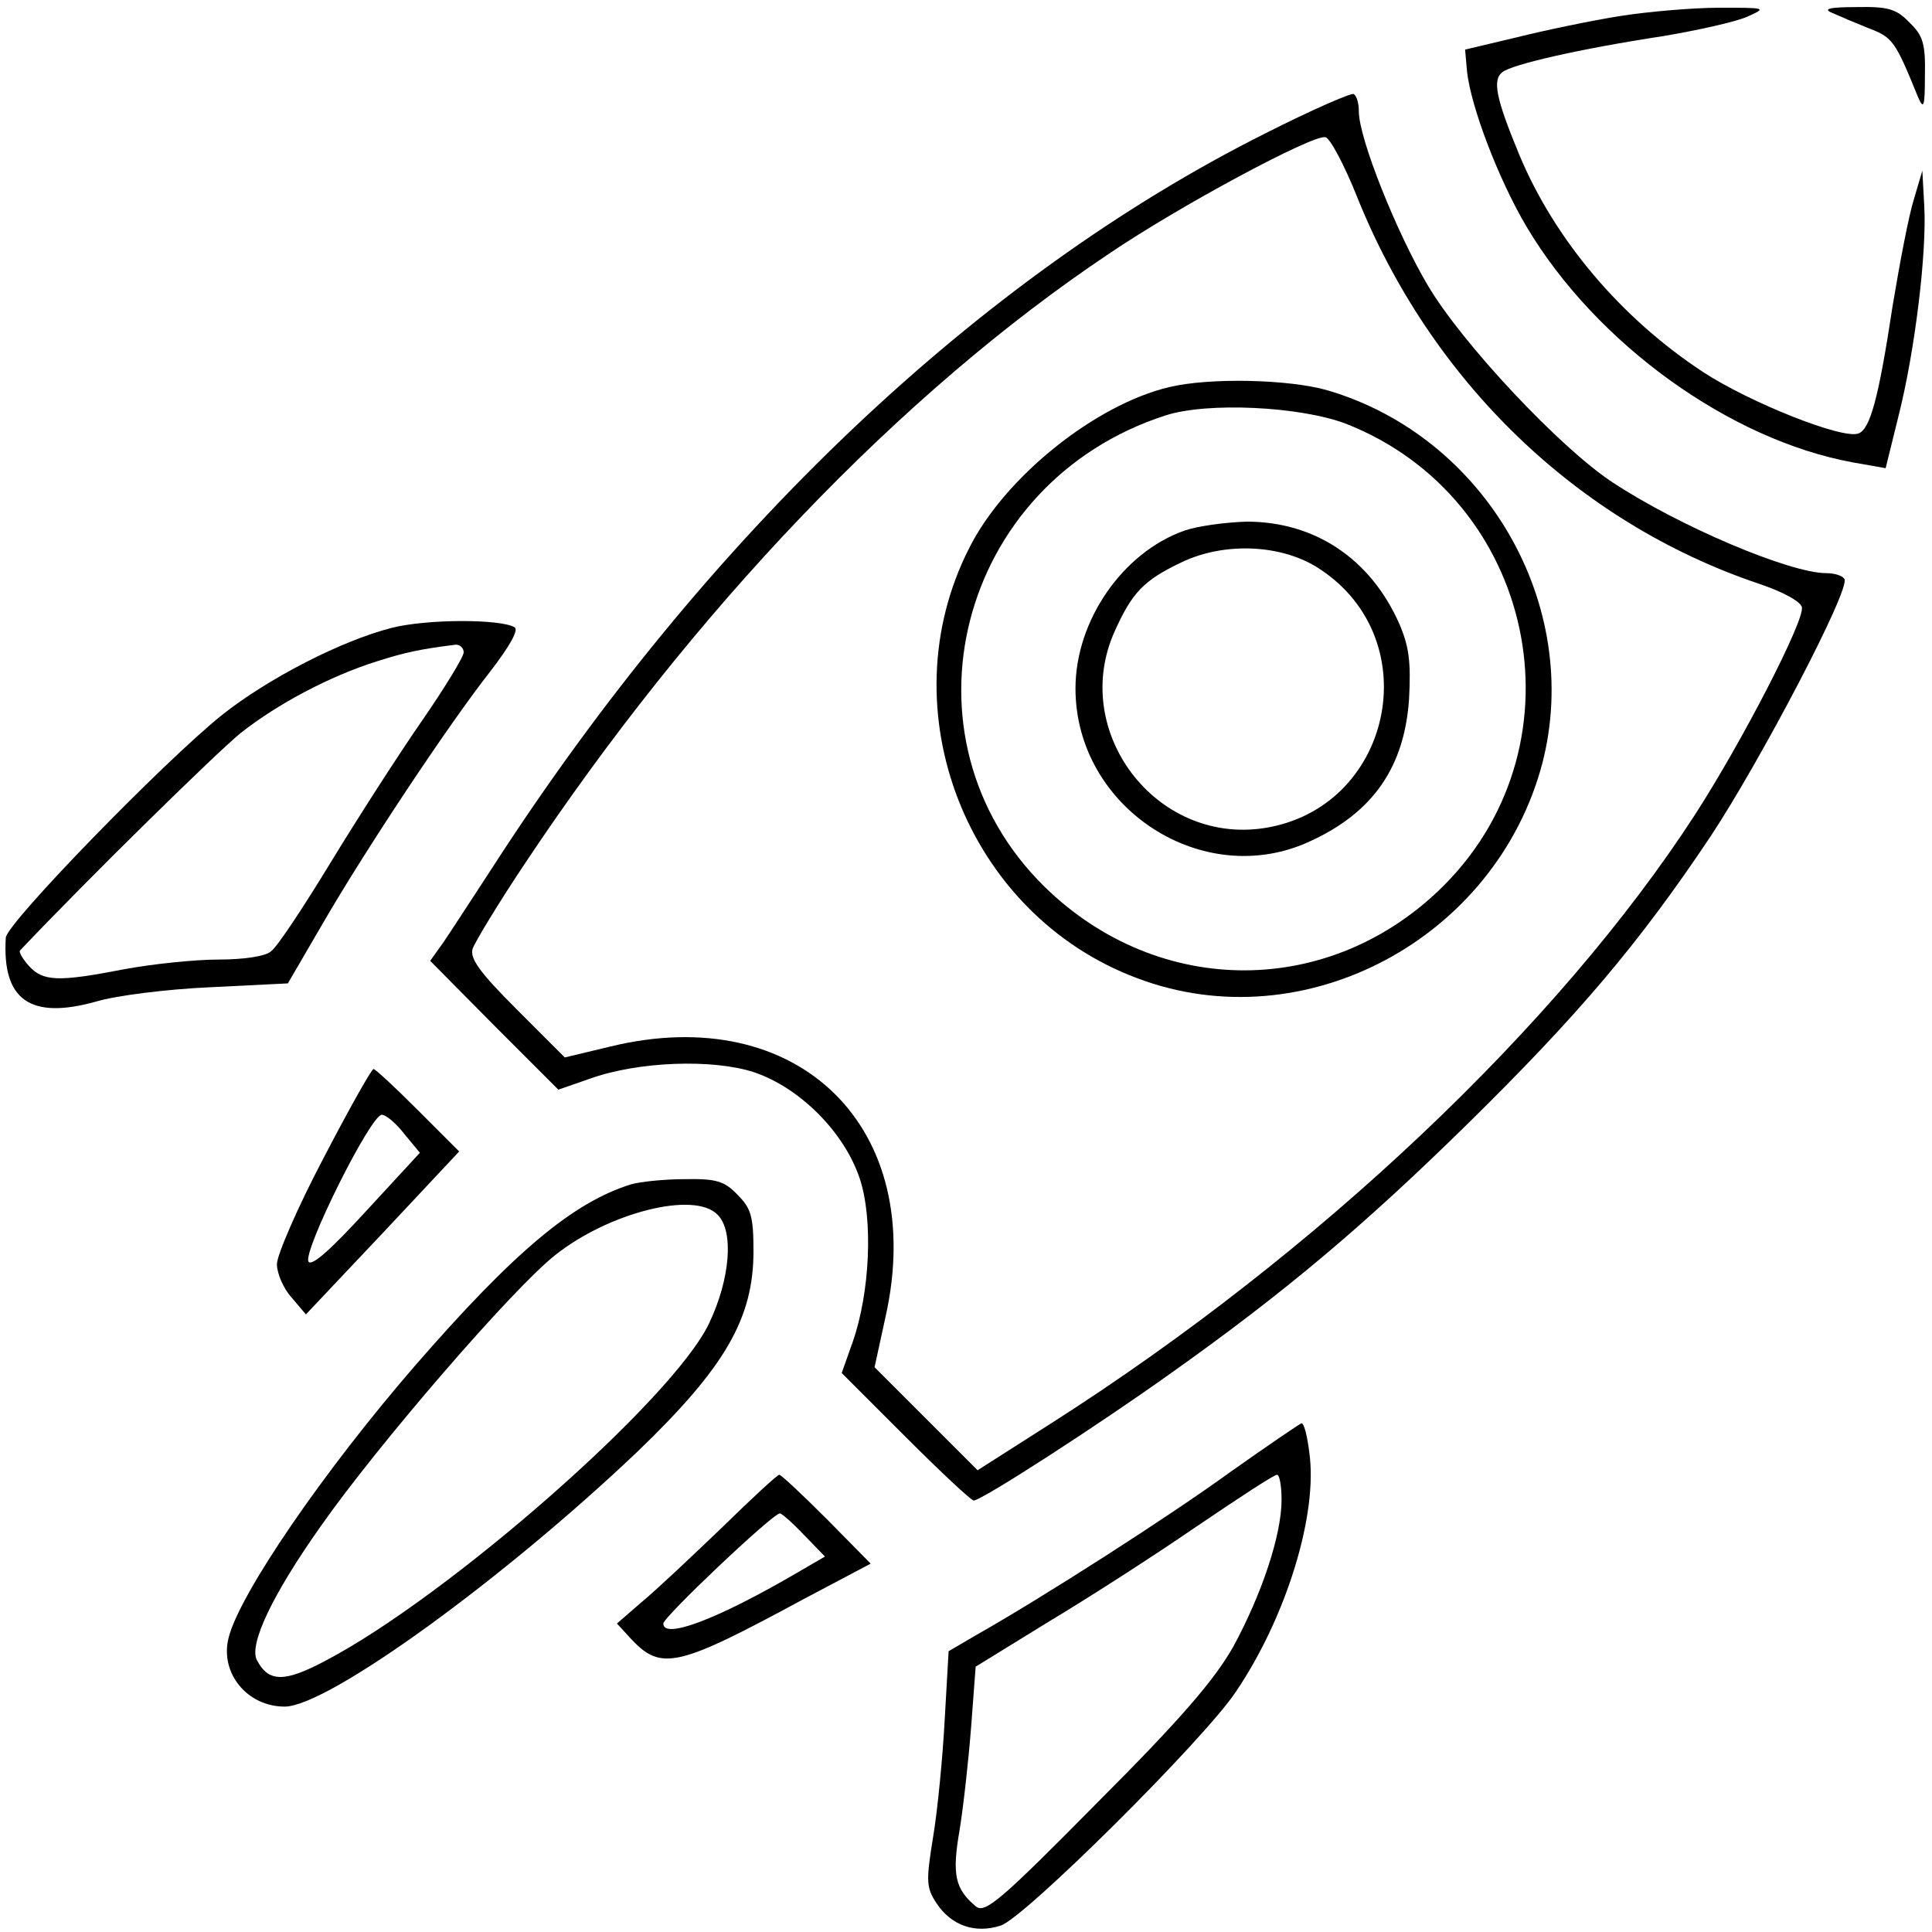
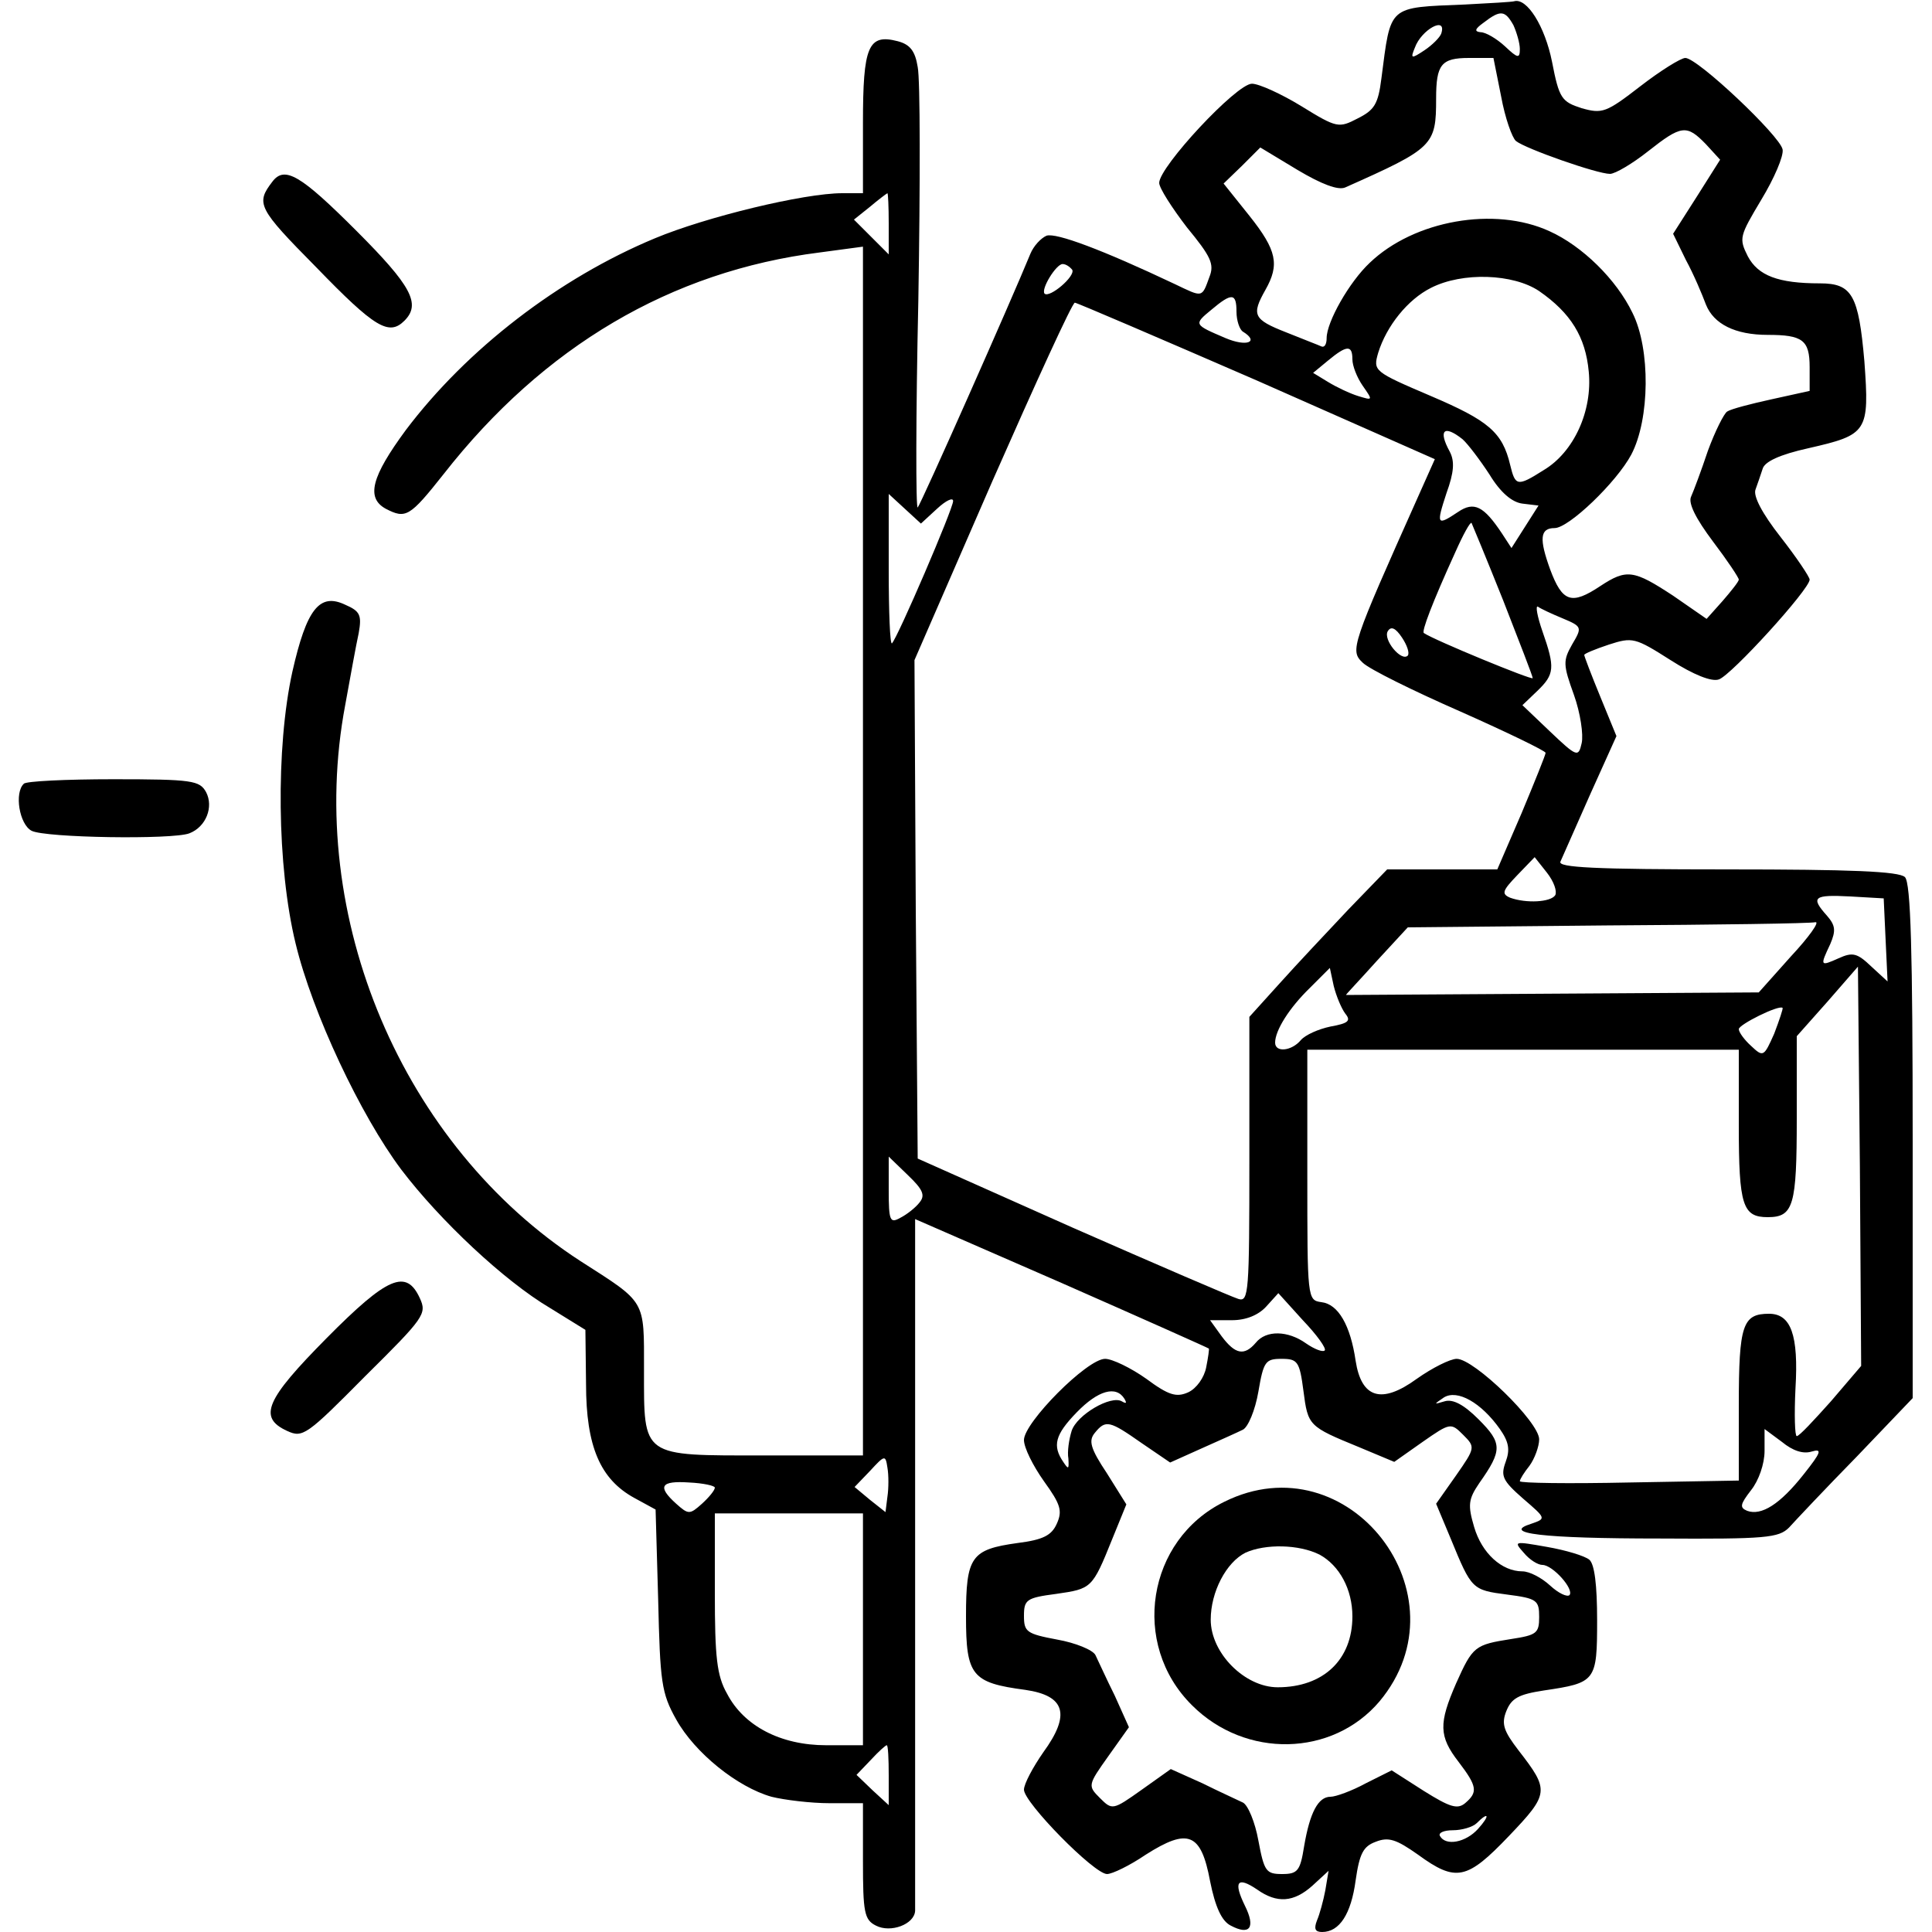
<svg xmlns="http://www.w3.org/2000/svg" version="1.0" width="300pt" height="300pt" viewBox="0 0 300 300" preserveAspectRatio="xMidYMid meet">
  <g transform="translate(0,300) scale(0.1,-0.1)" fill="#000000" stroke="none">
-     <path d="M2515 2975 c-44 -7 -116 -22 -160 -33 l-80 -19 3 -34 c6 -55 49 -168 93 -242 108 -181 315 -330 506 -365 l51 -9 20 81 c26 103 44 255 40 326 l-3 55 -13 -44 c-8 -25 -22 -99 -33 -165 -22 -145 -35 -192 -53 -199 -24 -10 -169 48 -241 95 -128 84 -231 206 -286 338 -36 87 -42 116 -26 128 15 12 119 36 250 56 53 9 112 22 130 30 31 14 30 14 -43 14 -41 0 -111 -6 -155 -13z" />
-     <path d="M2845 2980 c11 -5 37 -16 57 -24 37 -14 41 -20 76 -106 9 -21 11 -17 11 33 1 49 -3 62 -24 82 -20 21 -33 25 -82 24 -43 0 -53 -3 -38 -9z" />
-     <path d="M1965 2793 c-445 -223 -867 -624 -1199 -1138 -32 -49 -67 -103 -78 -119 l-20 -28 99 -100 100 -100 49 17 c75 27 191 31 255 10 71 -24 140 -93 164 -165 21 -63 16 -177 -11 -254 l-17 -48 99 -99 c54 -54 102 -99 106 -99 12 0 192 116 308 199 176 125 298 228 458 385 173 170 267 281 378 447 78 118 218 385 208 400 -3 5 -15 9 -28 9 -57 0 -229 73 -332 141 -81 53 -234 216 -287 306 -48 81 -107 228 -107 270 0 12 -3 24 -8 27 -4 2 -66 -25 -137 -61z m142 -98 c115 -287 342 -506 623 -601 39 -13 66 -28 68 -37 4 -21 -93 -209 -166 -322 -212 -327 -586 -681 -998 -944 l-116 -74 -80 80 -80 80 17 78 c66 294 -135 491 -427 420 l-71 -17 -75 75 c-57 57 -73 79 -68 94 4 11 39 69 79 129 263 396 586 734 909 950 109 74 316 185 336 181 7 -1 29 -42 49 -92z" />
-     <path d="M1816 2399 c-115 -27 -256 -140 -311 -250 -128 -251 -4 -569 261 -668 259 -98 557 61 629 334 63 245 -88 507 -334 579 -59 17 -182 20 -245 5z m274 -57 c293 -115 374 -493 153 -716 -175 -176 -443 -177 -621 -3 -236 232 -135 628 188 732 65 21 209 14 280 -13z" />
-     <path d="M1839 2176 c-96 -34 -169 -140 -169 -245 0 -186 199 -315 365 -237 98 45 146 116 153 221 3 57 0 81 -15 116 -45 102 -132 159 -237 159 -34 -1 -77 -7 -97 -14z m211 -60 c168 -111 111 -372 -88 -402 -168 -25 -301 151 -231 306 27 60 45 79 104 107 67 32 157 28 215 -11z" />
-     <path d="M608 2025 c-78 -20 -191 -78 -263 -135 -90 -72 -335 -324 -336 -346 -6 -97 38 -128 141 -99 30 9 109 19 176 22 l121 6 53 91 c67 116 198 313 261 393 30 39 45 65 38 69 -22 13 -136 13 -191 -1z m112 -38 c0 -7 -30 -56 -66 -108 -36 -52 -99 -150 -141 -219 -42 -69 -83 -131 -92 -137 -8 -8 -43 -13 -82 -13 -37 0 -103 -7 -146 -15 -103 -20 -126 -19 -148 5 -10 11 -16 22 -14 24 109 115 307 309 343 338 57 45 138 88 211 111 44 14 67 19 123 26 6 0 12 -5 12 -12z" />
-     <path d="M502 1201 c-40 -76 -72 -150 -72 -164 0 -14 10 -38 23 -52 l22 -26 119 126 119 127 -64 64 c-35 35 -66 64 -69 64 -3 0 -38 -62 -78 -139z m126 38 l24 -29 -83 -90 c-55 -60 -85 -87 -90 -79 -9 16 97 229 114 228 6 0 22 -13 35 -30z" />
-     <path d="M980 1161 c-90 -28 -181 -104 -335 -281 -143 -165 -273 -355 -290 -423 -14 -55 29 -107 87 -107 67 0 340 198 549 397 135 130 179 206 179 310 0 55 -4 67 -25 88 -20 21 -33 25 -82 24 -32 0 -69 -4 -83 -8z m134 -47 c26 -25 20 -100 -13 -169 -56 -118 -405 -424 -596 -524 -64 -34 -88 -33 -106 1 -13 24 24 102 99 208 89 127 299 370 364 421 83 66 216 100 252 63z" />
-     <path d="M1910 714 c-95 -69 -290 -194 -396 -254 l-41 -24 -6 -105 c-3 -58 -11 -141 -18 -183 -11 -68 -11 -79 5 -103 23 -35 60 -48 100 -35 37 12 315 288 365 363 78 115 128 276 114 372 -3 25 -8 45 -12 45 -3 -1 -53 -35 -111 -76z m80 -43 c0 -55 -31 -147 -75 -228 -29 -51 -80 -111 -211 -242 -152 -154 -175 -173 -189 -161 -32 27 -37 49 -25 118 6 37 14 109 18 161 l7 93 112 69 c62 37 166 104 230 148 65 44 121 81 126 81 4 0 7 -18 7 -39z" />
-     <path d="M1120 627 c-47 -45 -102 -97 -124 -115 l-38 -33 22 -24 c47 -50 72 -44 268 62 l104 55 -68 69 c-38 38 -71 69 -74 69 -3 0 -43 -37 -90 -83z m129 -11 l32 -33 -43 -25 c-125 -73 -208 -104 -208 -79 0 10 170 171 181 171 3 0 20 -15 38 -34z" />
+     <path d="M2275 2993 c-121 -5 -115 0 -130 -115 -5 -40 -11 -49 -37 -62 -29 -15 -32 -15 -87 19 -31 19 -66 35 -77 35 -24 0 -144 -129 -144 -154 0 -8 20 -39 43 -69 37 -45 43 -57 35 -77 -12 -33 -10 -32 -54 -11 -112 53 -184 80 -199 75 -9 -4 -20 -16 -25 -28 -29 -71 -170 -389 -175 -394 -3 -3 -3 142 1 322 3 181 3 343 -1 362 -4 25 -12 35 -31 40 -46 12 -54 -8 -54 -127 l0 -109 -32 0 c-60 0 -212 -37 -291 -70 -149 -62 -292 -172 -387 -298 -53 -72 -62 -105 -31 -122 31 -16 37 -13 90 54 155 198 353 315 584 344 l67 9 0 -939 0 -938 -153 0 c-192 0 -187 -4 -187 133 0 110 4 103 -99 169 -276 179 -427 534 -365 863 8 44 17 94 21 112 5 28 2 34 -21 44 -40 19 -60 -7 -82 -104 -26 -118 -24 -303 5 -422 26 -108 101 -267 164 -351 60 -79 160 -173 231 -215 l55 -34 1 -84 c0 -97 22 -148 75 -177 l33 -18 4 -140 c3 -128 5 -145 28 -186 29 -52 95 -105 148 -120 20 -5 61 -10 90 -10 l52 0 0 -90 c0 -79 2 -91 20 -100 23 -12 60 2 61 23 0 7 0 251 0 543 l0 531 227 -99 c125 -55 228 -101 229 -102 1 0 -1 -14 -4 -29 -3 -16 -15 -33 -28 -39 -18 -8 -30 -5 -65 21 -24 17 -53 31 -64 31 -28 0 -126 -99 -126 -126 0 -12 14 -40 31 -64 26 -36 29 -46 20 -66 -8 -18 -21 -25 -61 -30 -72 -10 -80 -21 -80 -114 0 -92 9 -103 92 -114 62 -9 71 -38 28 -97 -16 -23 -30 -49 -30 -58 0 -20 109 -131 129 -131 8 0 35 13 60 30 66 42 86 34 100 -41 8 -40 18 -62 32 -69 30 -16 39 -3 22 31 -18 37 -12 46 19 25 31 -22 57 -20 86 6 l25 23 -5 -30 c-3 -16 -9 -38 -13 -47 -5 -13 -3 -18 8 -18 27 0 45 28 52 80 6 42 12 53 31 60 20 8 32 4 66 -20 59 -43 76 -39 141 29 63 66 63 71 15 133 -23 30 -27 41 -19 61 8 20 19 26 58 32 81 12 83 14 83 109 0 55 -4 87 -12 94 -7 6 -37 15 -66 20 -51 9 -52 9 -36 -9 9 -11 22 -19 29 -19 16 0 50 -38 42 -47 -4 -3 -17 3 -30 15 -13 12 -32 22 -43 22 -32 0 -63 28 -75 69 -10 34 -9 43 8 68 36 51 36 62 -1 99 -23 23 -40 32 -53 28 -17 -5 -17 -5 -1 6 21 13 58 -8 87 -49 14 -20 16 -32 9 -51 -8 -22 -5 -29 27 -57 36 -31 36 -31 13 -39 -48 -15 16 -23 200 -23 164 -1 184 1 200 17 9 10 56 60 105 110 l87 91 0 399 c0 296 -3 401 -12 410 -9 9 -84 12 -276 12 -207 0 -263 3 -259 12 3 7 24 54 46 104 l41 91 -25 61 c-14 34 -25 63 -25 65 0 2 17 9 38 16 37 12 41 11 96 -24 36 -23 64 -34 75 -30 19 6 141 140 141 155 0 4 -20 34 -45 66 -29 37 -43 64 -39 74 3 8 8 23 11 32 3 11 26 22 71 32 92 21 95 25 87 135 -9 103 -19 121 -69 121 -65 0 -96 12 -112 42 -14 28 -13 31 21 88 20 33 35 68 33 78 -4 21 -132 142 -151 142 -7 0 -39 -20 -70 -44 -53 -41 -59 -43 -91 -34 -31 10 -35 15 -46 72 -11 55 -39 100 -59 94 -3 -1 -37 -3 -76 -5z m75 -32 c5 -11 10 -28 10 -37 0 -15 -3 -15 -23 4 -13 12 -30 22 -38 22 -10 1 -9 5 5 15 26 20 33 19 46 -4z m-112 -13 c-2 -6 -14 -18 -26 -26 -21 -14 -22 -13 -15 4 10 28 50 50 41 22z m93 -98 c6 -33 17 -64 23 -69 15 -12 126 -51 146 -51 8 0 35 16 59 35 52 41 60 42 90 11 l22 -24 -36 -57 -37 -58 20 -41 c12 -22 25 -53 31 -69 12 -30 45 -47 96 -47 54 0 65 -8 65 -50 l0 -37 -59 -13 c-32 -7 -63 -15 -69 -19 -5 -3 -19 -31 -30 -61 -10 -30 -22 -62 -26 -71 -5 -10 7 -34 34 -70 22 -29 40 -56 40 -59 0 -3 -12 -18 -25 -33 l-25 -28 -52 36 c-61 40 -72 42 -113 15 -45 -30 -59 -25 -78 26 -17 47 -16 64 7 64 22 0 96 71 119 114 29 55 30 164 2 220 -25 52 -78 104 -129 127 -85 39 -210 17 -279 -49 -32 -30 -67 -92 -67 -117 0 -9 -3 -15 -8 -13 -4 2 -28 11 -55 22 -51 20 -54 27 -32 66 22 39 18 61 -25 115 l-40 50 29 28 28 28 58 -35 c37 -22 63 -32 74 -27 137 61 141 65 141 138 0 53 8 63 51 63 l38 0 12 -60z m-951 -197 l0 -48 -27 27 -27 27 25 20 c13 11 25 20 27 21 1 0 2 -21 2 -47z m285 -72 c5 -10 -35 -44 -43 -37 -6 7 18 46 28 46 5 0 11 -4 15 -9z m725 -33 c49 -34 72 -71 77 -125 6 -61 -23 -125 -70 -153 -41 -26 -44 -25 -52 8 -12 51 -34 69 -123 107 -89 38 -90 39 -82 67 13 42 46 83 82 101 49 25 128 22 168 -5z m-470 -32 c0 -14 5 -28 10 -31 26 -16 6 -24 -27 -10 -49 21 -50 21 -22 44 32 27 39 26 39 -3z m32 -107 l276 -122 -25 -56 c-105 -235 -107 -241 -87 -260 10 -10 79 -44 152 -76 72 -32 132 -61 132 -64 0 -3 -17 -45 -37 -93 l-38 -88 -85 0 -86 0 -60 -62 c-33 -35 -81 -86 -107 -115 l-47 -52 0 -222 c0 -206 -1 -221 -17 -216 -10 3 -126 53 -258 111 l-240 107 -3 387 -2 387 121 278 c67 152 124 277 128 277 3 0 131 -55 283 -121z m148 33 c0 -10 7 -28 16 -41 16 -23 16 -23 -7 -16 -13 4 -34 14 -47 22 l-23 14 23 19 c29 24 38 25 38 2z m171 -124 c8 -7 27 -32 42 -55 17 -28 35 -43 51 -45 l25 -3 -21 -33 -21 -33 -15 23 c-28 42 -43 50 -68 33 -33 -22 -34 -20 -18 29 12 33 13 50 5 65 -18 33 -9 42 20 19z m-816 -108 c14 13 25 18 25 12 0 -12 -86 -212 -95 -221 -3 -2 -5 49 -5 114 l0 118 25 -23 25 -23 25 23z m879 -142 c25 -64 46 -118 46 -121 0 -4 -153 59 -169 70 -4 2 13 47 49 126 12 27 23 47 25 45 1 -2 23 -55 49 -120z m92 -28 c31 -13 31 -14 15 -41 -14 -25 -14 -31 3 -78 10 -28 15 -62 12 -75 -5 -22 -7 -22 -49 18 l-43 41 23 22 c27 26 28 36 8 93 -8 23 -11 40 -7 38 4 -3 21 -11 38 -18z m-240 -58 c-10 -10 -39 25 -31 38 5 8 12 5 22 -10 8 -12 12 -24 9 -28z m229 -372 c-7 -11 -45 -13 -70 -4 -14 6 -12 11 11 35 l27 28 19 -24 c11 -14 16 -29 13 -35z m513 -70 l3 -64 -25 23 c-22 21 -29 23 -51 13 -29 -13 -29 -12 -13 22 9 21 8 29 -5 44 -26 29 -21 33 36 30 l52 -3 3 -65z m-147 -25 l-50 -56 -321 -2 c-176 -1 -320 -2 -320 -2 0 1 22 24 48 53 l48 52 309 3 c171 1 316 3 324 5 7 1 -10 -23 -38 -53z m-692 -89 c9 -11 5 -15 -23 -20 -19 -4 -39 -13 -46 -21 -14 -17 -40 -20 -40 -4 0 19 22 54 54 85 l31 31 6 -28 c4 -16 12 -35 18 -43z m754 -602 c-26 -29 -49 -54 -53 -54 -3 0 -4 33 -2 74 5 83 -7 116 -41 116 -41 0 -47 -17 -47 -142 l0 -117 -170 -3 c-94 -2 -170 -1 -170 2 0 3 7 14 15 24 8 11 15 30 15 41 0 27 -101 125 -128 125 -10 0 -38 -14 -62 -31 -55 -40 -86 -30 -95 28 -8 55 -27 88 -53 91 -22 3 -22 5 -22 198 l0 194 335 0 335 0 0 -118 c0 -124 6 -142 45 -142 40 0 45 18 45 153 l0 128 48 54 47 54 3 -310 2 -310 -47 -55z m-88 571 c-16 -36 -17 -37 -36 -19 -10 9 -19 21 -19 26 0 7 62 38 68 33 1 -1 -5 -19 -13 -40z m-1327 -262 c-6 -8 -20 -19 -30 -24 -16 -9 -18 -5 -18 43 l0 52 30 -29 c23 -22 27 -31 18 -42z m629 -230 c-3 -3 -16 2 -29 11 -28 20 -62 21 -78 1 -18 -21 -32 -18 -53 10 l-18 25 34 0 c22 0 41 8 53 21 l19 21 38 -42 c22 -23 37 -44 34 -47z m-33 -63 c7 -54 8 -55 86 -87 l55 -23 44 31 c43 30 44 30 63 11 19 -19 19 -20 -11 -63 l-31 -44 23 -55 c32 -78 33 -79 87 -86 47 -6 50 -9 50 -35 0 -25 -4 -28 -43 -34 -57 -9 -60 -11 -86 -69 -27 -62 -27 -82 4 -122 29 -38 30 -47 10 -64 -12 -10 -24 -6 -64 19 l-50 32 -40 -20 c-22 -12 -47 -21 -55 -21 -19 0 -32 -24 -41 -77 -6 -38 -10 -43 -34 -43 -25 0 -28 4 -37 52 -5 28 -16 55 -24 59 -8 4 -37 17 -63 30 l-49 22 -45 -32 c-45 -32 -46 -32 -65 -13 -19 19 -19 20 13 65 l32 45 -22 49 c-13 26 -26 55 -30 63 -4 8 -31 19 -59 24 -48 9 -52 12 -52 37 0 25 4 28 50 34 55 8 56 8 87 85 l22 54 -30 48 c-26 39 -29 51 -19 63 17 21 23 19 73 -16 l44 -30 49 22 c27 12 56 25 64 29 8 4 19 30 24 59 8 47 11 51 36 51 25 0 28 -4 34 -50z m-278 -12 c4 -7 3 -8 -4 -4 -17 10 -70 -21 -78 -46 -4 -13 -7 -32 -5 -43 1 -17 0 -17 -8 -5 -17 25 -13 42 21 77 33 34 61 42 74 21z m1067 -82 c17 5 15 -1 -12 -35 -37 -47 -66 -65 -88 -57 -12 5 -11 10 6 32 12 15 21 41 21 61 l0 34 27 -20 c17 -14 33 -19 46 -15z m-1435 -70 l-3 -24 -24 19 -24 20 24 25 c23 25 24 25 27 5 2 -11 2 -32 0 -45z m-268 14 c0 -4 -9 -15 -20 -25 -19 -17 -21 -17 -40 0 -30 27 -24 36 20 33 22 -1 40 -5 40 -8z m230 -220 l0 -180 -57 0 c-71 0 -128 30 -154 80 -16 28 -19 57 -19 157 l0 123 115 0 115 0 0 -180z m40 -227 l0 -46 -25 23 -25 24 22 23 c12 13 23 23 25 23 2 0 3 -21 3 -47z m915 -83 c-19 -21 -50 -27 -59 -11 -3 5 6 9 20 9 14 0 31 5 37 11 19 19 21 12 2 -9z" />
+     <path d="M1901 668 c-120 -59 -146 -221 -50 -316 83 -83 218 -80 291 6 138 165 -48 406 -241 310z m148 -82 c31 -17 51 -54 51 -96 0 -67 -45 -110 -116 -110 -51 0 -104 53 -104 105 0 43 24 89 54 104 31 14 83 13 115 -3z" />
+     <path d="M423 2718 c-26 -34 -23 -41 68 -133 91 -94 113 -107 137 -83 26 26 11 54 -75 140 -86 86 -111 101 -130 76z" />
+     <path d="M37 1783 c-15 -14 -7 -63 12 -73 21 -11 219 -14 245 -4 26 10 38 41 26 64 -10 18 -21 20 -144 20 -73 0 -136 -3 -139 -7z" />
+     <path d="M507 922 c-94 -95 -107 -123 -61 -144 24 -11 30 -7 121 85 92 91 96 97 85 121 -21 46 -50 34 -145 -62z" />
  </g>
</svg>
